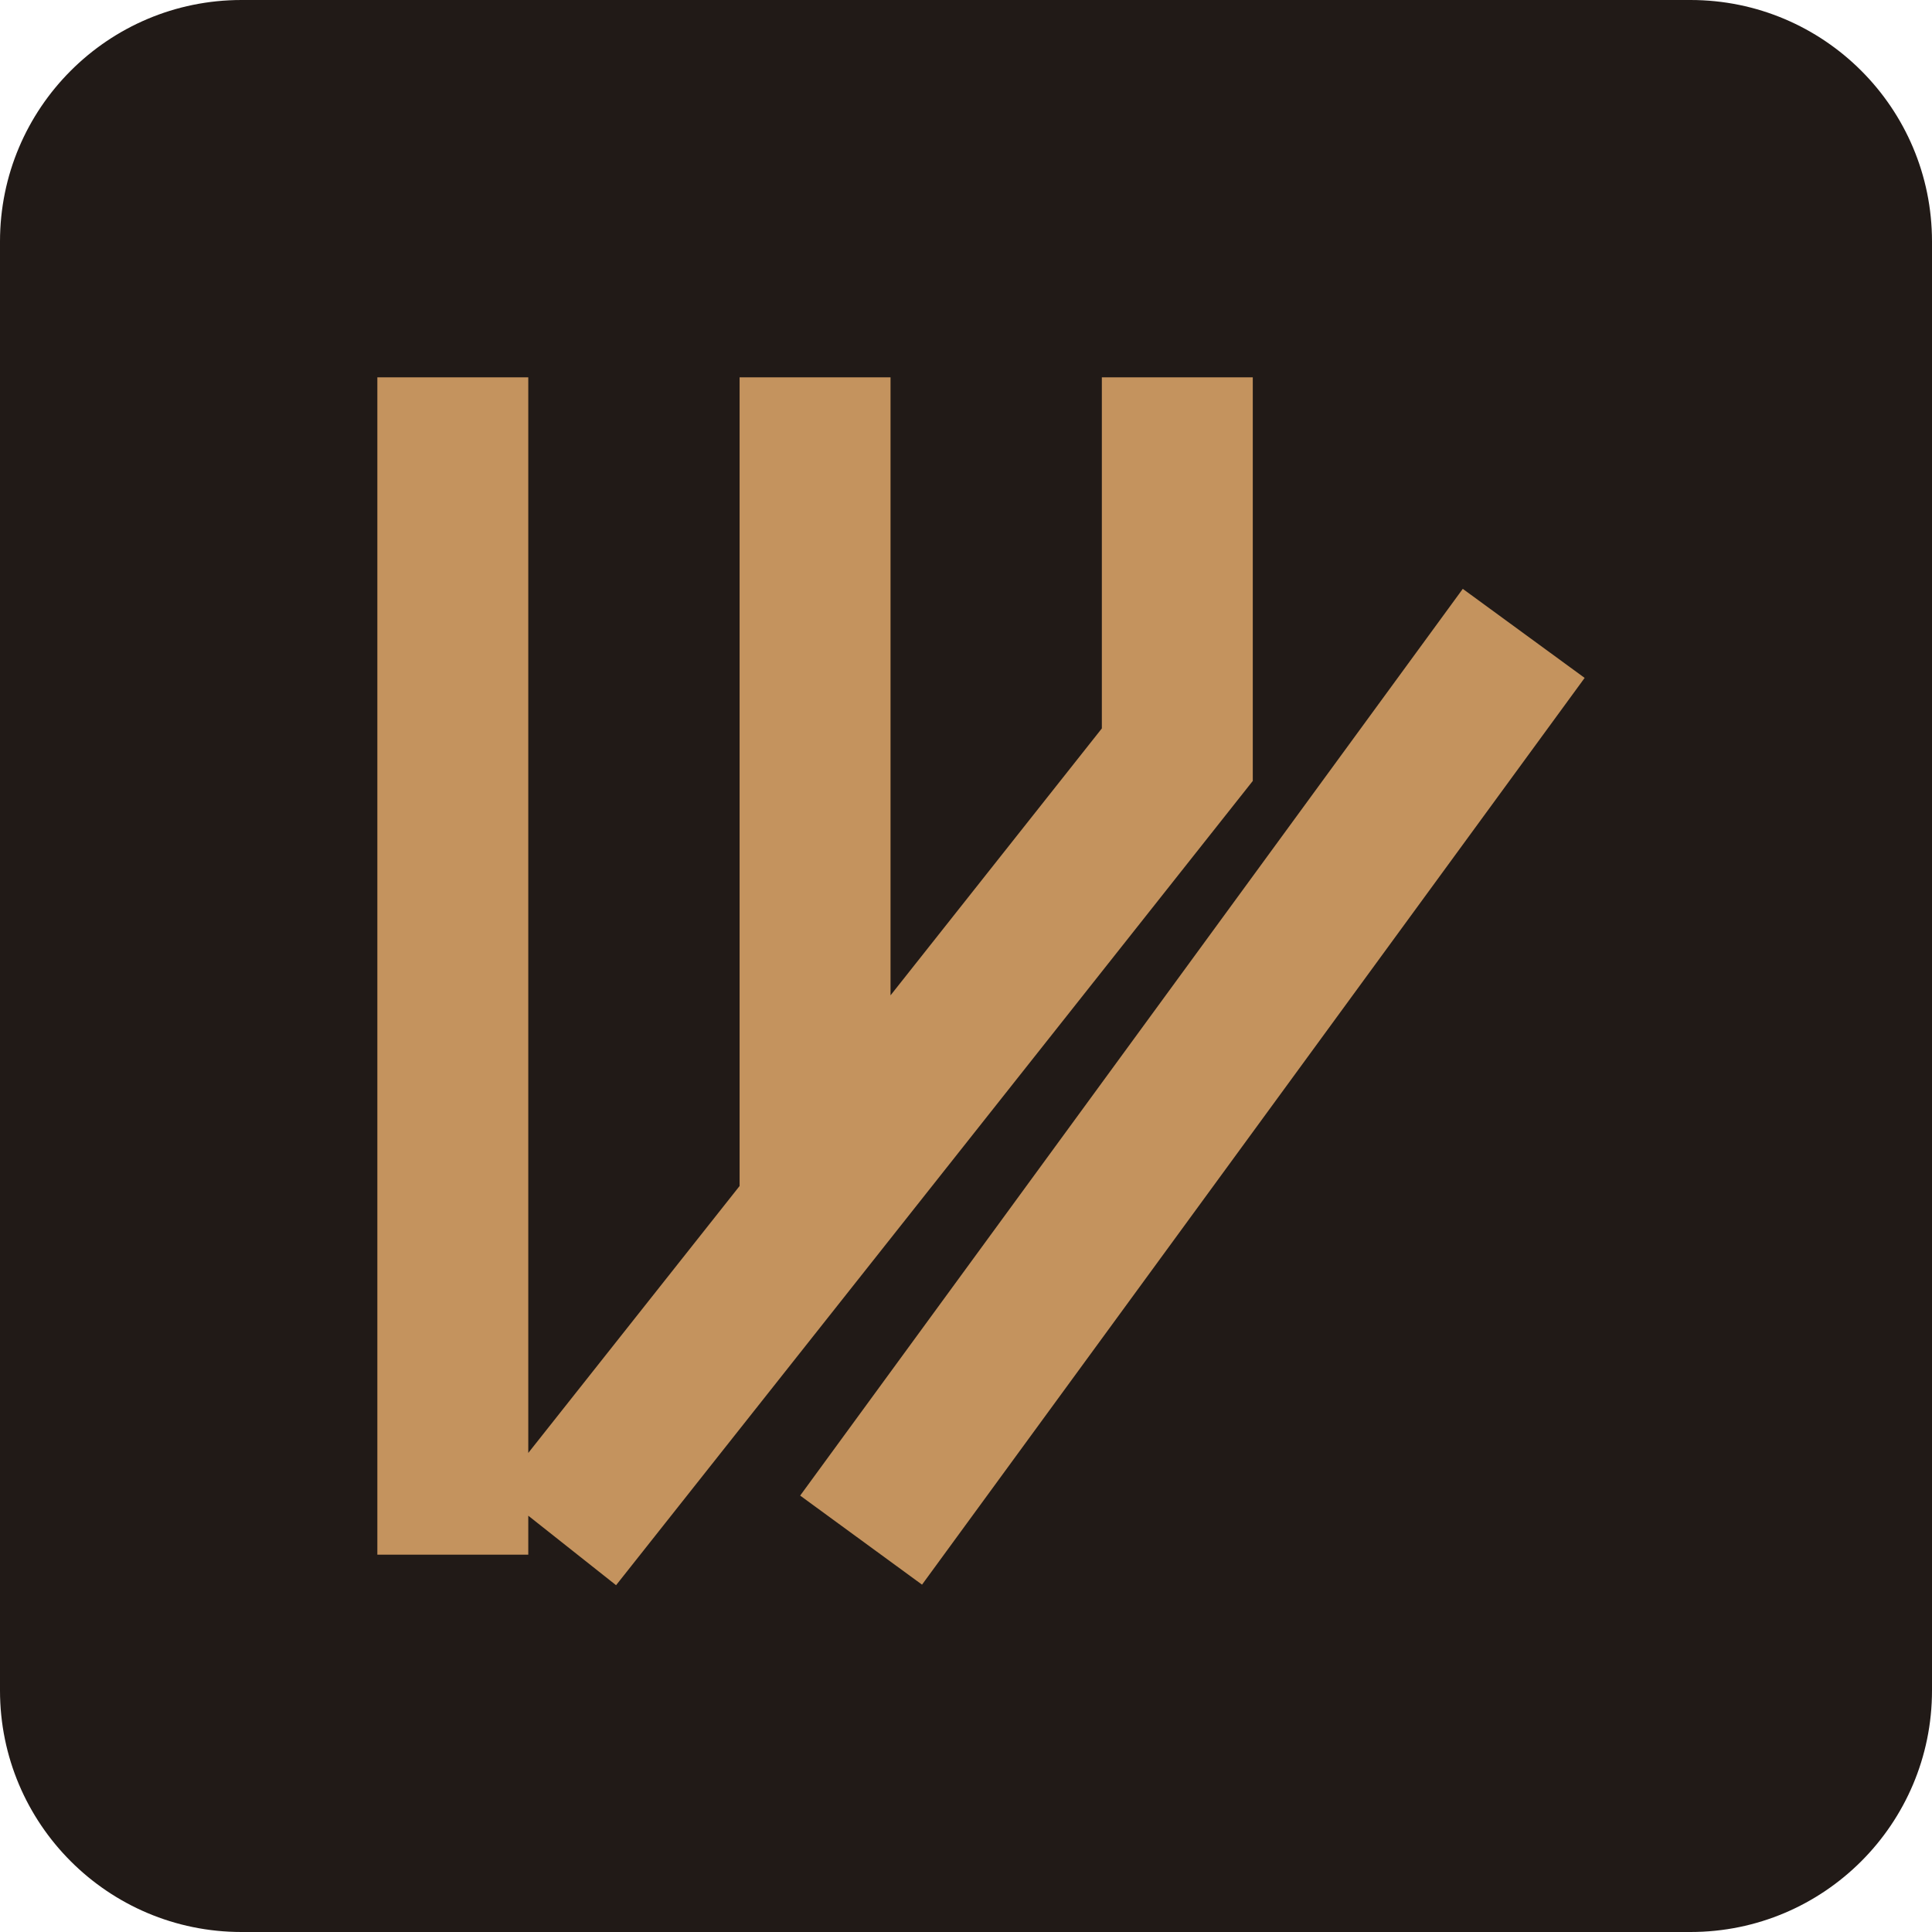
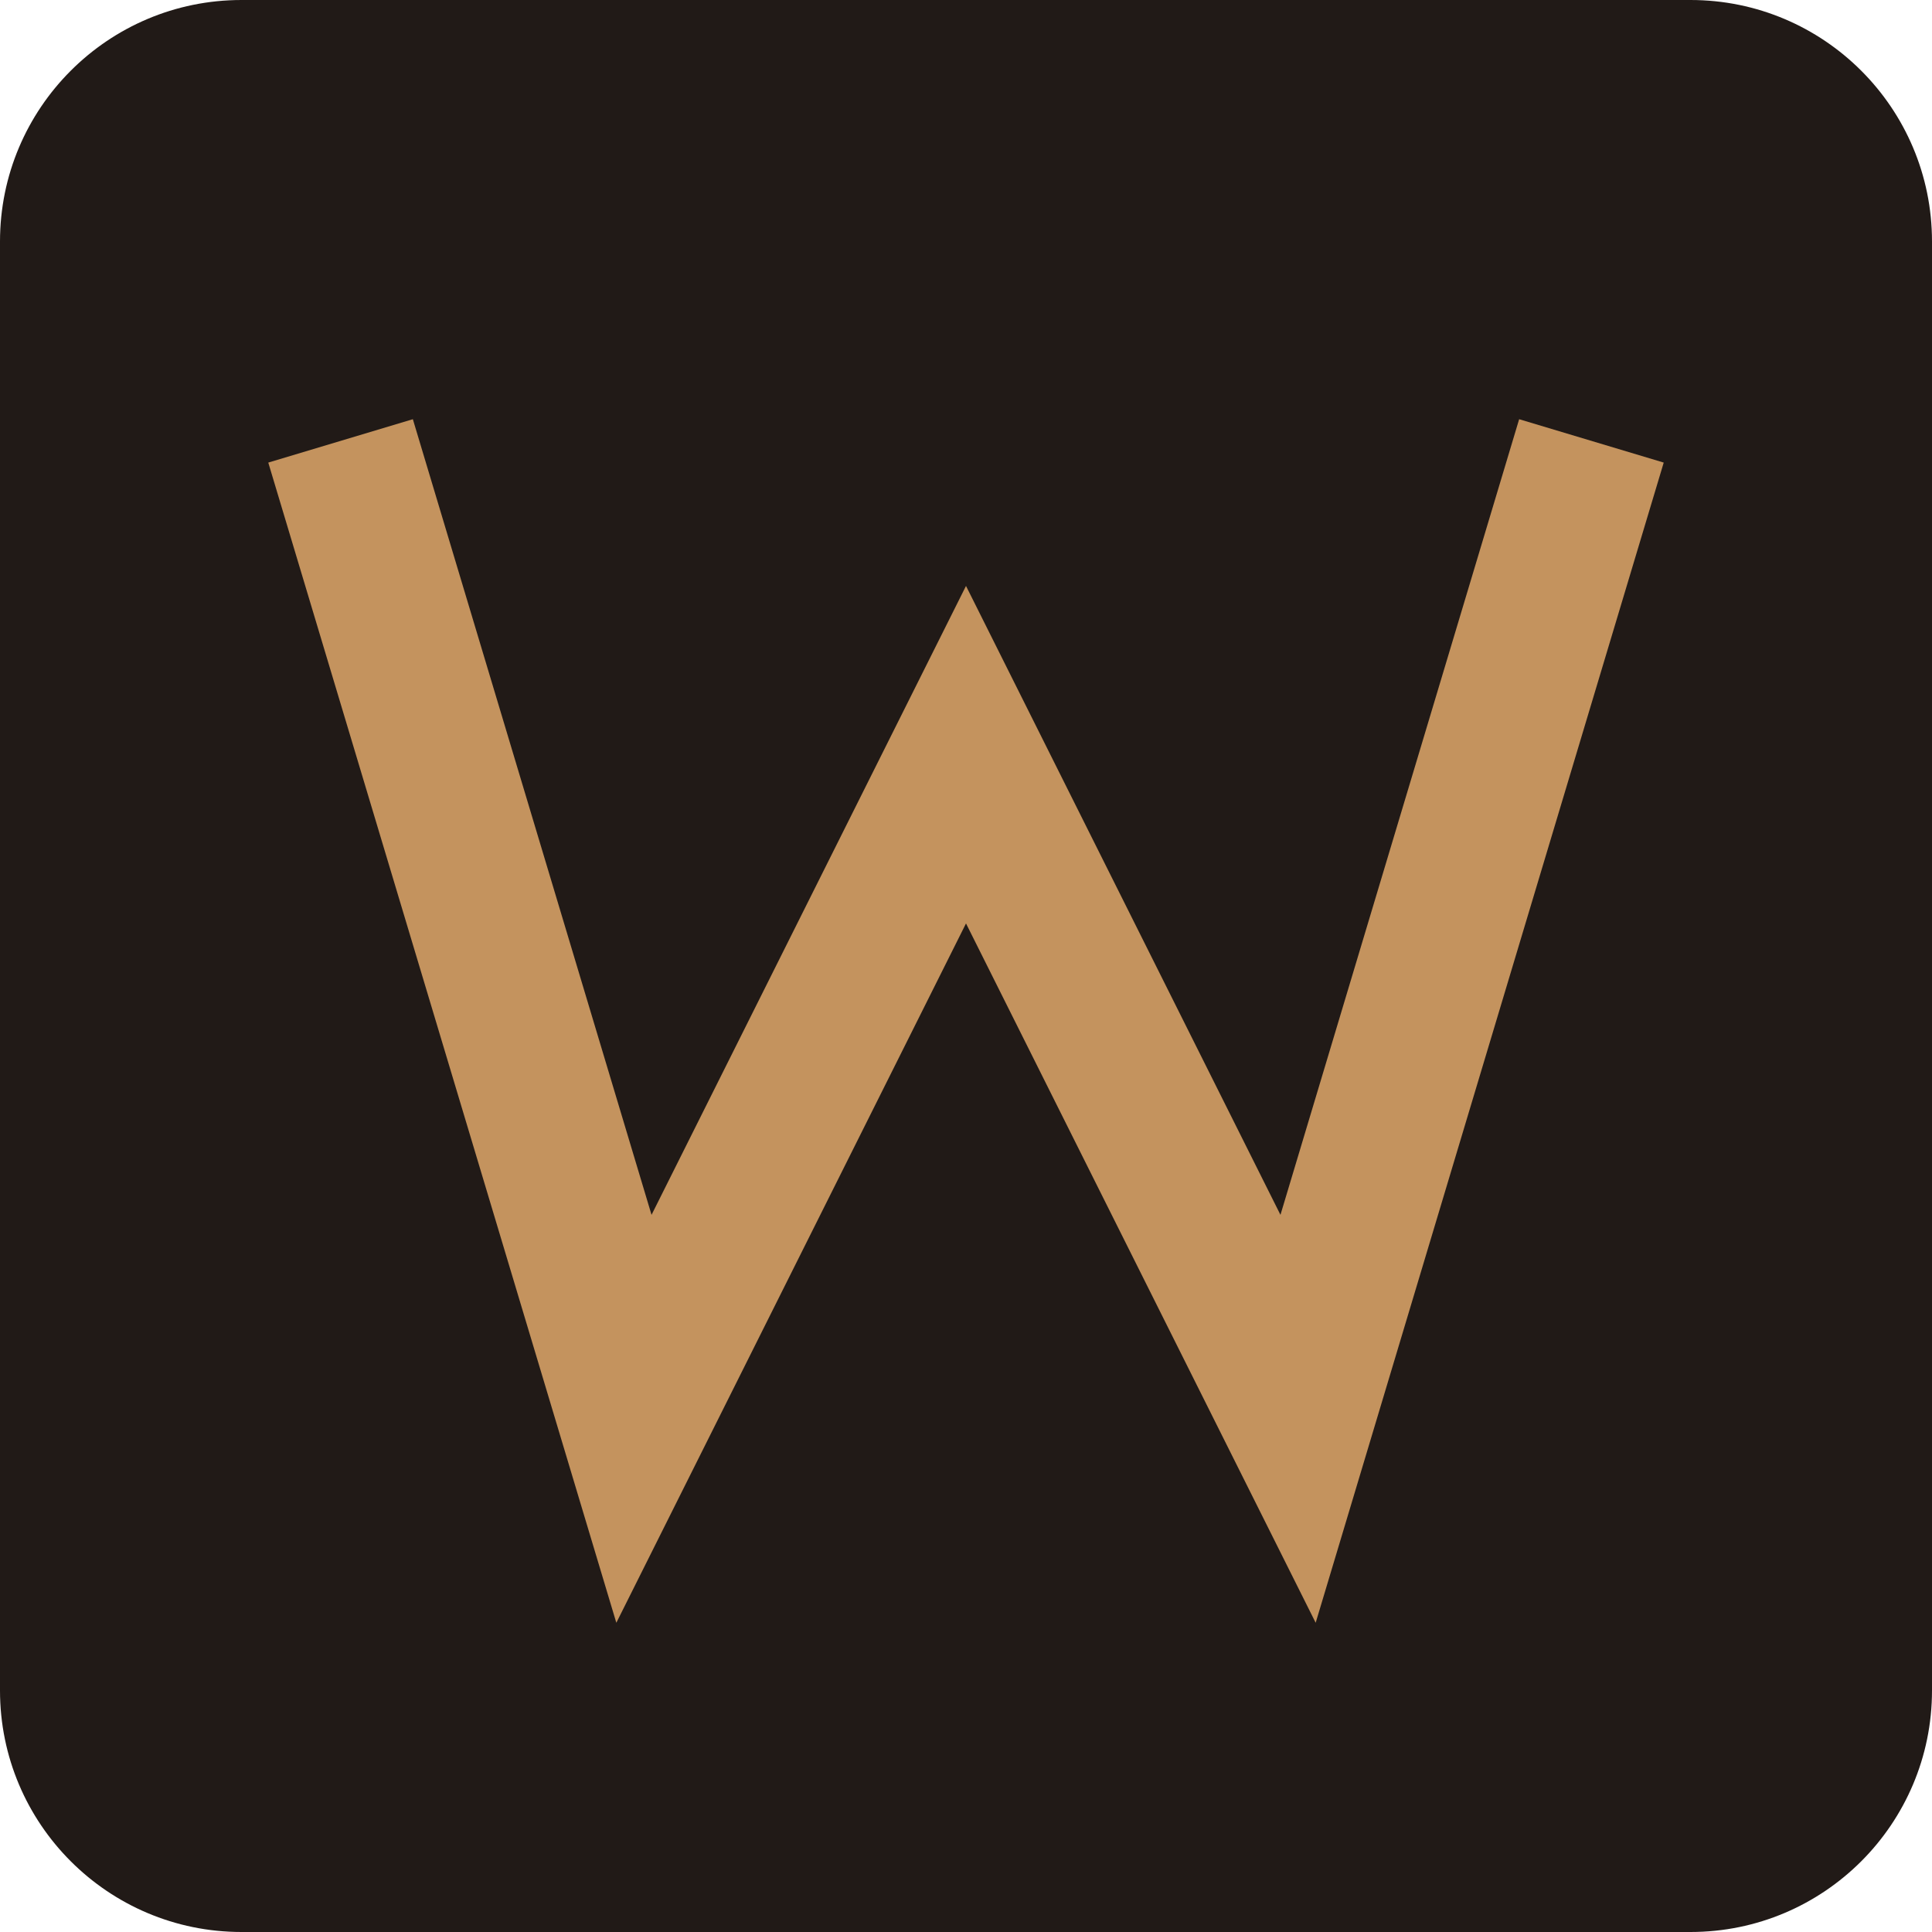
<svg xmlns="http://www.w3.org/2000/svg" viewBox="0 0 64 64">
  <rect width="64" height="64" rx="8" fill="#211a17" />
-   <path d="M15 15v34M27 15v23M39 15v10L20 49M49 23 30 49" fill="none" stroke="#c4935e" stroke-width="5" stroke-linecap="square" />
+   <path d="M12 17l9 30 11-22 11 22 9-30" fill="none" stroke="#c4935e" stroke-width="5" stroke-linecap="square" stroke-linejoin="miter" />
</svg>
